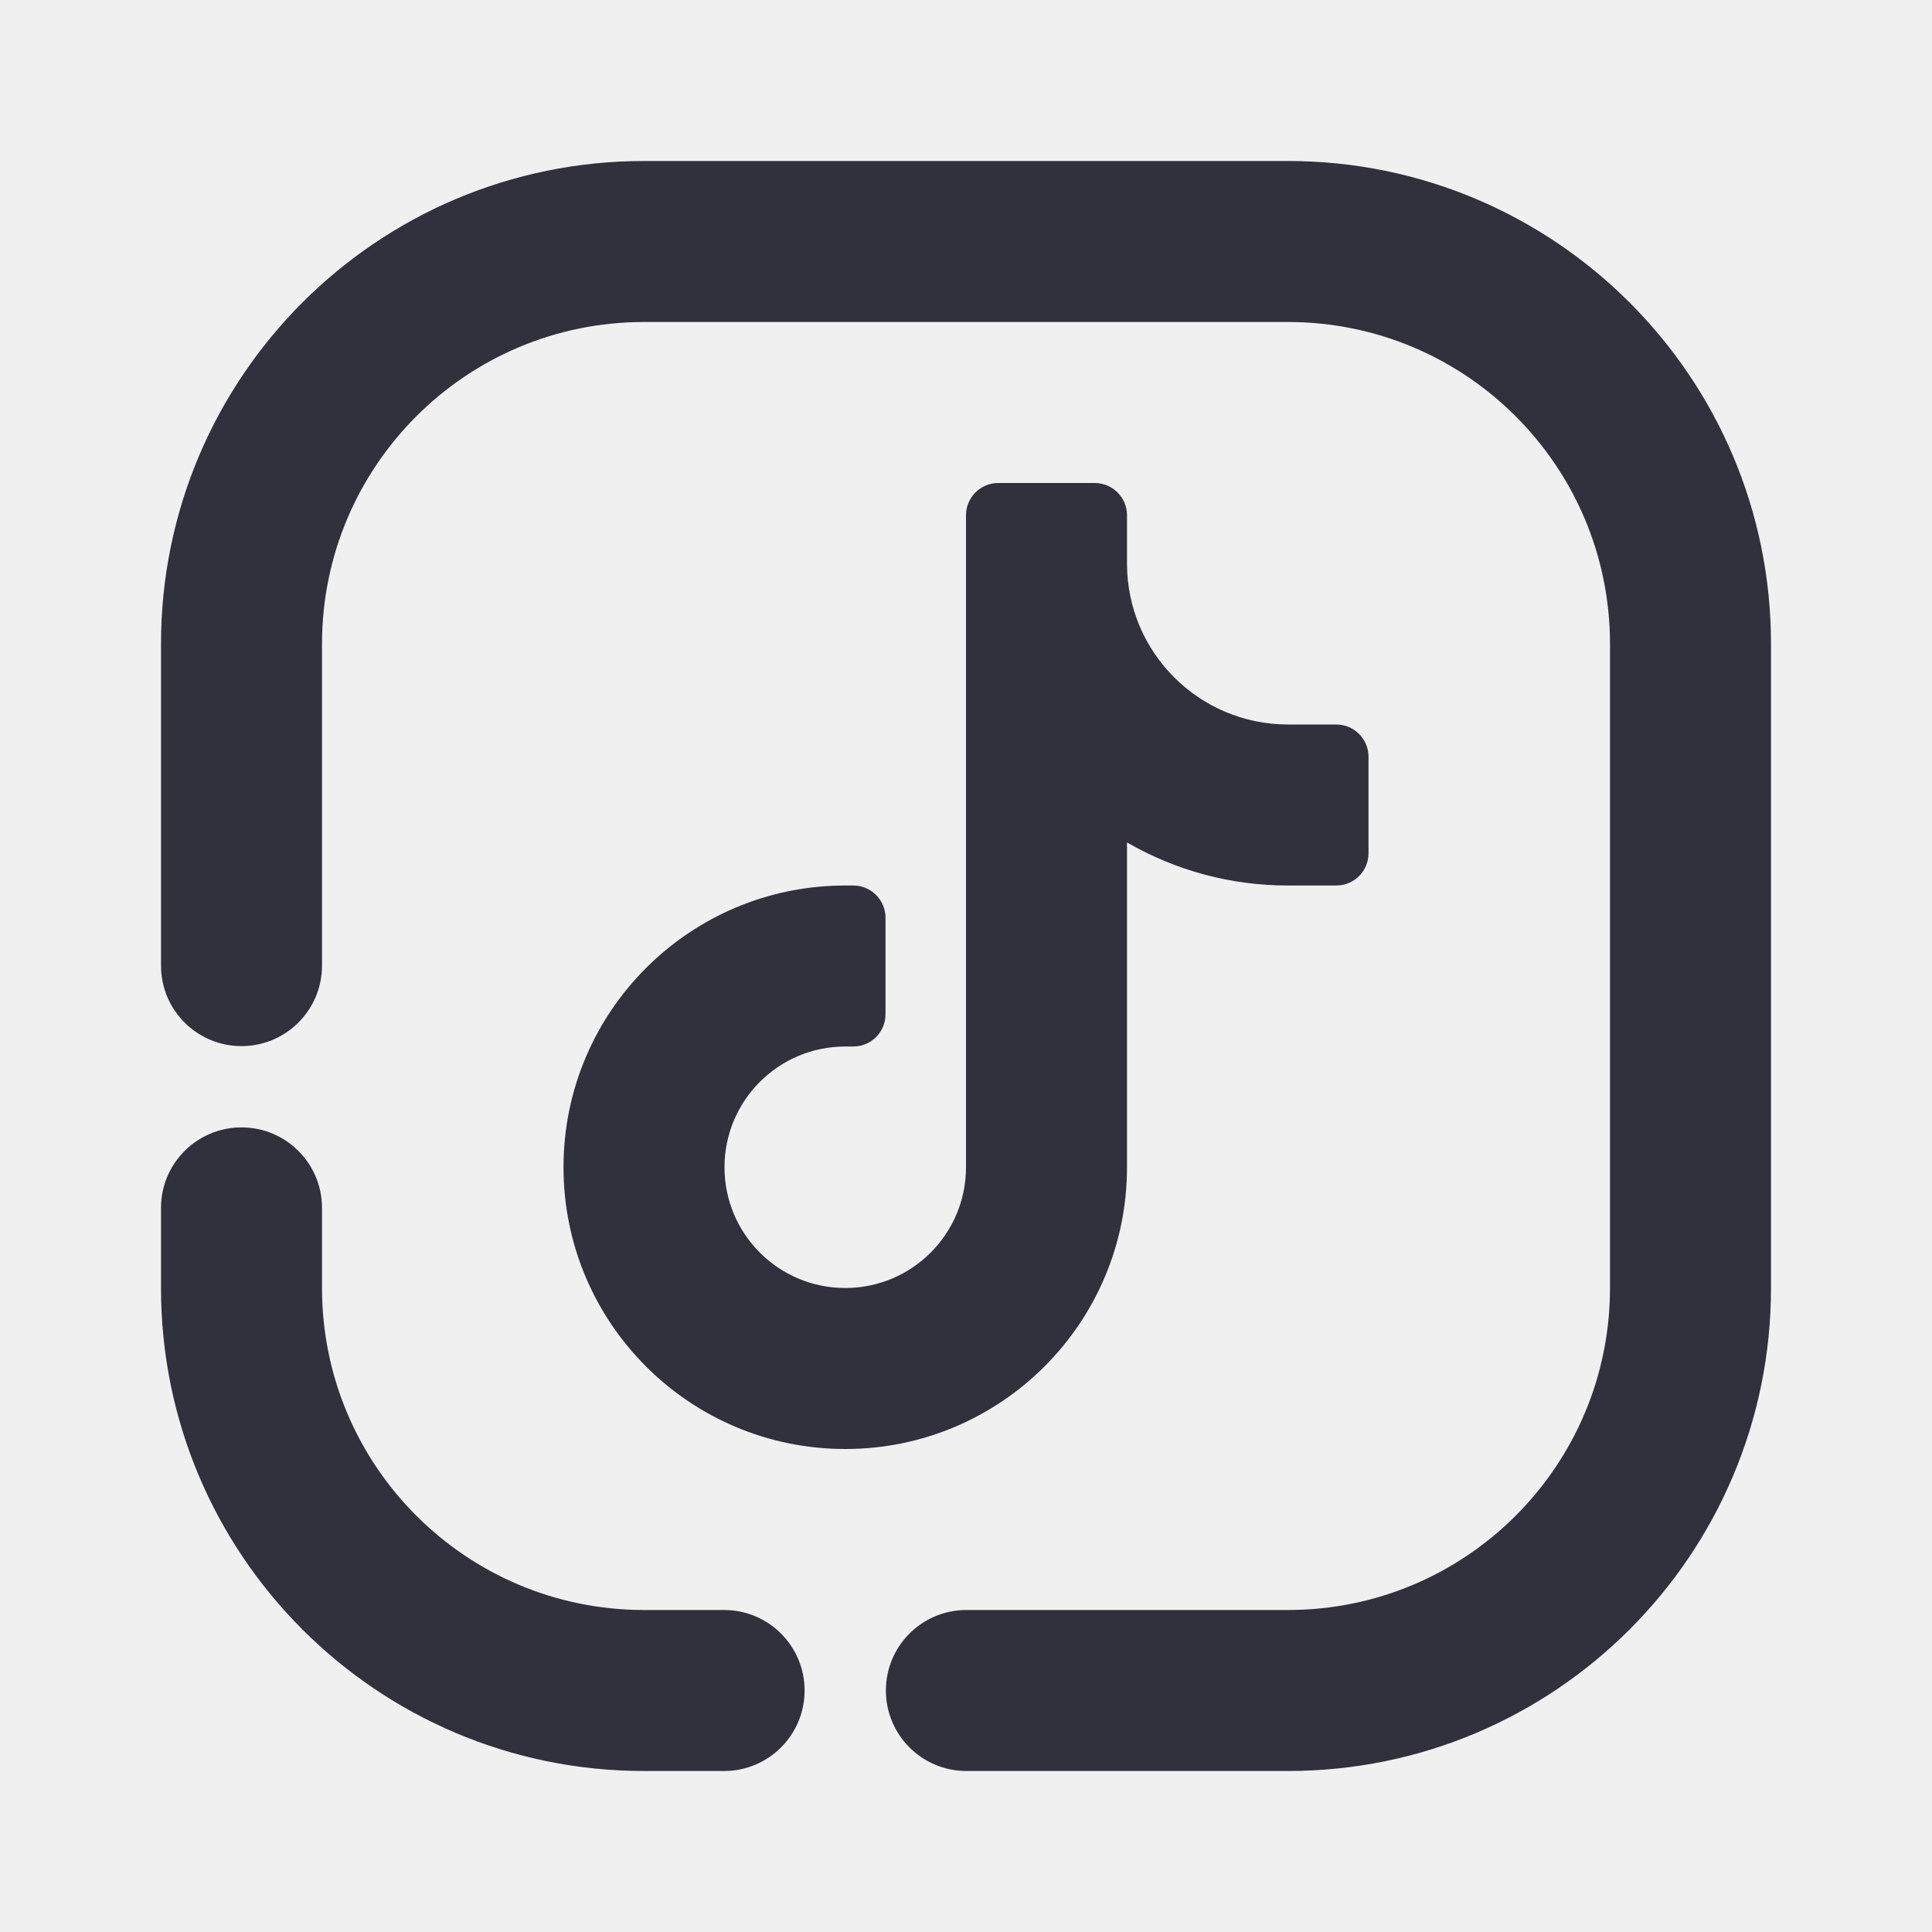
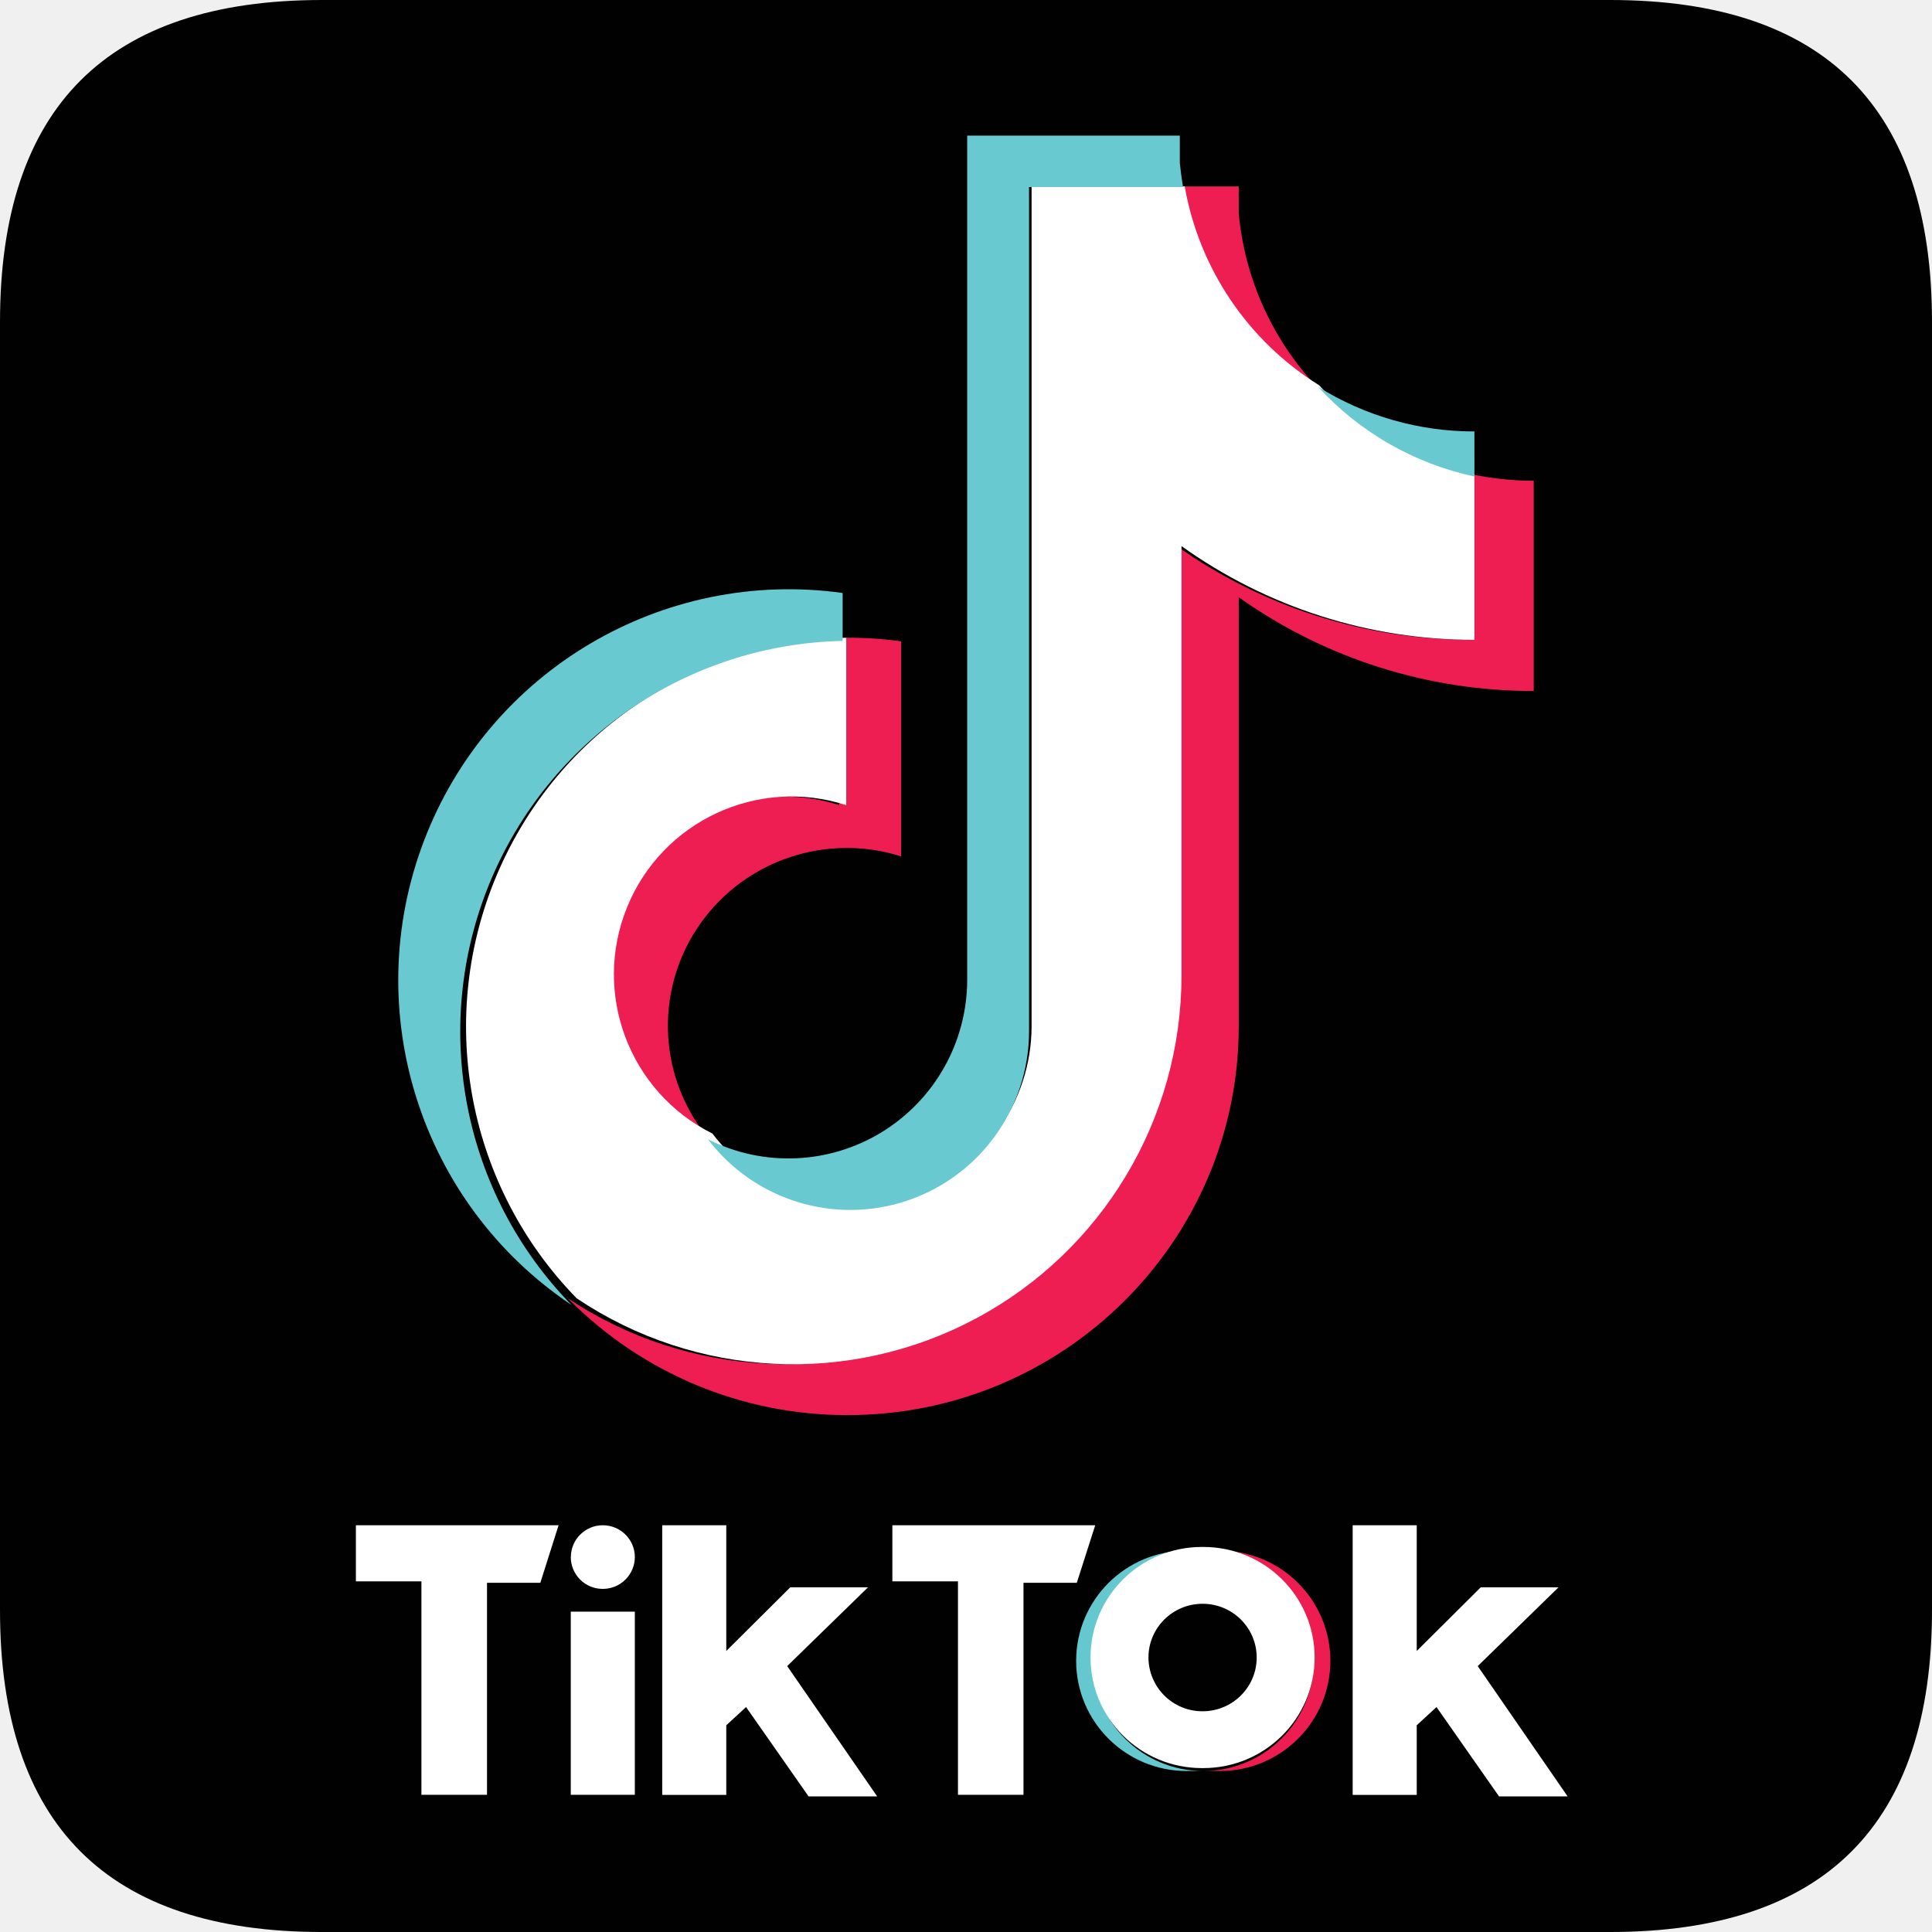
- <svg xmlns="http://www.w3.org/2000/svg" t="1783321096447" class="icon" viewBox="0 0 1024 1024" version="1.1" p-id="75562" width="200" height="200">
-   <path d="M384 853.333a42.667 42.667 0 0 1 0 85.333H341.333a256 256 0 0 1-256-256v-42.667a42.667 42.667 0 0 1 85.333 0v42.667a170.667 170.667 0 0 0 170.667 170.667h42.667z m-213.333-341.333a42.667 42.667 0 0 1-85.333 0V341.333a256 256 0 0 1 256-256h341.333a256 256 0 0 1 256 256v341.333a256 256 0 0 1-256 256h-170.667a42.667 42.667 0 0 1 0-85.333h170.667a170.667 170.667 0 0 0 170.667-170.667V341.333a170.667 170.667 0 0 0-170.667-170.667H341.333a170.667 170.667 0 0 0-170.667 170.667v170.667z m426.667-213.333a85.333 85.333 0 0 0 85.333 85.333h25.6c9.387 0 17.067 7.68 17.067 17.067v51.2a17.067 17.067 0 0 1-17.067 17.067H682.667a169.899 169.899 0 0 1-85.333-22.827V618.667a149.333 149.333 0 1 1-149.333-149.333h4.267c9.387 0 17.067 7.68 17.067 17.067v51.2a17.067 17.067 0 0 1-17.067 17.067h-4.267a64 64 0 1 0 64 64V273.067c0-9.387 7.68-17.067 17.067-17.067h51.2c9.387 0 17.067 7.68 17.067 17.067V298.667z" fill="#31303D" p-id="75563" />
+ <svg xmlns="http://www.w3.org/2000/svg" t="1783650674617" class="icon" viewBox="0 0 1024 1024" version="1.1" p-id="14493" width="200" height="200">
+   <path d="M170.667 0h682.667c113.776 0 170.667 56.89 170.667 170.667v682.667c0 113.776-56.89 170.667-170.667 170.667H170.667c-113.776 0-170.667-56.89-170.667-170.667V170.667C0 56.89 56.89 0 170.667 0z" fill="#010101" p-id="14494" />
+   <path d="M646.593 938.667c32.305 0 58.53-26.157 58.53-58.386 0-32.269-26.184-58.386-58.53-58.386h-8.798c32.305 0 58.53 26.116 58.53 58.386 0 32.229-26.269 58.386-58.57 58.386h8.843z" fill="#EE1D51" p-id="14495" />
+   <path d="M637.754 821.895h-8.839c-32.305 0-58.53 26.116-58.53 58.386 0 32.229 26.229 58.386 58.53 58.386H637.754c-32.346 0-58.57-26.157-58.57-58.386 0-32.269 26.229-58.386 58.57-58.386z" fill="#66C8CF" p-id="14496" />
+   <path d="M597.333 882.526a42.658 42.658 0 0 0 64 36.949 42.658 42.658 0 0 0 0-73.899A42.671 42.671 0 0 0 597.333 882.526z" fill="#010101" p-id="14497" />
+   <path d="M188.632 808.421v29.732h34.726v113.13h34.762v-112.357h28.263L296.057 808.421H188.632z m284.34 0v29.732h34.771v113.13h34.722v-112.357h28.259L580.491 808.421h-107.556 0.045z m-170.406 16.86A16.892 16.892 0 0 1 319.479 808.421c9.418 0 16.999 7.55 16.999 16.86a16.963 16.963 0 0 1-5.017 11.956 16.896 16.896 0 0 1-11.983 4.904 16.856 16.856 0 0 1-11.969-4.904 16.918 16.918 0 0 1-4.985-11.956h0.045z m0 28.915h33.909v97.087h-33.954v-97.087h0.045zM350.989 808.421v142.906h33.954v-36.895l10.492-9.656L428.575 952.14h36.352l-47.697-69.075 42.815-41.737H418.852l-33.909 33.72V808.421h-33.954z m365.954 0v142.906h33.954v-36.895l10.487-9.656 33.145 47.364H830.877l-47.652-69.075 42.815-41.737h-41.229l-33.913 33.72V808.421h-33.954z m-79.167 128.705c32.584 0 59.001-26.256 59.001-58.606 0-32.391-26.417-58.602-59.001-58.602h-0.772c-32.584 0-59.001 26.211-59.001 58.602 0 32.35 26.417 58.606 59.001 58.606h0.772z m-29.072-58.606c0-15.742 12.845-28.483 28.685-28.483 15.841 0 28.685 12.742 28.685 28.483 0 15.746-12.845 28.488-28.685 28.488a28.533 28.533 0 0 1-20.233-8.291 28.645 28.645 0 0 1-8.452-20.197z" fill="#FFFFFF" p-id="14498" />
+   <path d="M656.564 316.564A269.177 269.177 0 0 0 812.912 366.237v-111.427a160.696 160.696 0 0 1-32.817-3.404v87.7a269.177 269.177 0 0 1-156.349-49.673v227.449c0.031 76.126-42.159 146.068-109.73 181.895-67.575 35.831-149.513 31.713-213.104-10.707A207.522 207.522 0 0 0 449.213 750.035c114.481 0 207.306-92.223 207.351-206.017V316.564z m40.52-112.451a154.88 154.88 0 0 1-40.52-90.974V98.807h-31.106c7.765 43.61 33.801 81.893 71.626 105.306z m-323.728 396.638a93.79 93.79 0 0 1-2.012-111.409c23.857-33.594 66.87-47.944 106.28-35.445v-113.987a210.481 210.481 0 0 0-32.817-1.868v88.675c-47.158-15.023-98.008 8.56-116.727 54.133-18.715 45.572 1.006 97.788 45.272 119.862v0.045z" fill="#EE1D52" p-id="14499" />
+   <path d="M626.221 289.446A265.997 265.997 0 0 0 781.474 339.128V251.374a155.81 155.81 0 0 1-82.428-47.257A156.106 156.106 0 0 1 627.919 98.807h-81.152v445.251c-0.135 40.421-25.991 76.252-64.274 89.092a94.136 94.136 0 0 1-104.915-32.355c-44.104-21.994-63.816-74.312-45.195-119.983 18.621-45.671 69.264-69.246 116.152-54.065V338.064c-82.023 1.734-155.185 52.053-186.215 128.081-31.034 76.023-14.013 163.238 43.322 221.979a205.667 205.667 0 0 0 211.613 10.707c67.099-35.831 109.002-105.777 108.966-181.908V289.446z" fill="#FFFFFF" p-id="14500" />
+   <path d="M781.474 252.542v-23.862a156.106 156.106 0 0 1-82.904-23.696A156.591 156.591 0 0 0 781.474 252.542z m-154.44-153.398a188.371 188.371 0 0 1-1.707-12.831V71.86h-112.689v447.663a94.823 94.823 0 0 1-45.204 80.487 94.68 94.68 0 0 1-92.182 3.844 94.698 94.698 0 0 0 105.517 32.525 94.805 94.805 0 0 0 64.647-89.573V99.144h81.619z m-180.417 240.55V314.296c-95.542-13.267-187.585 41.243-221.934 131.44-34.353 90.197-1.913 192.184 78.219 245.917-57.667-59.06-74.783-146.742-43.574-223.178 31.214-76.441 104.794-127.03 187.284-128.777z" fill="#69C9D0" p-id="14501" />
</svg>
